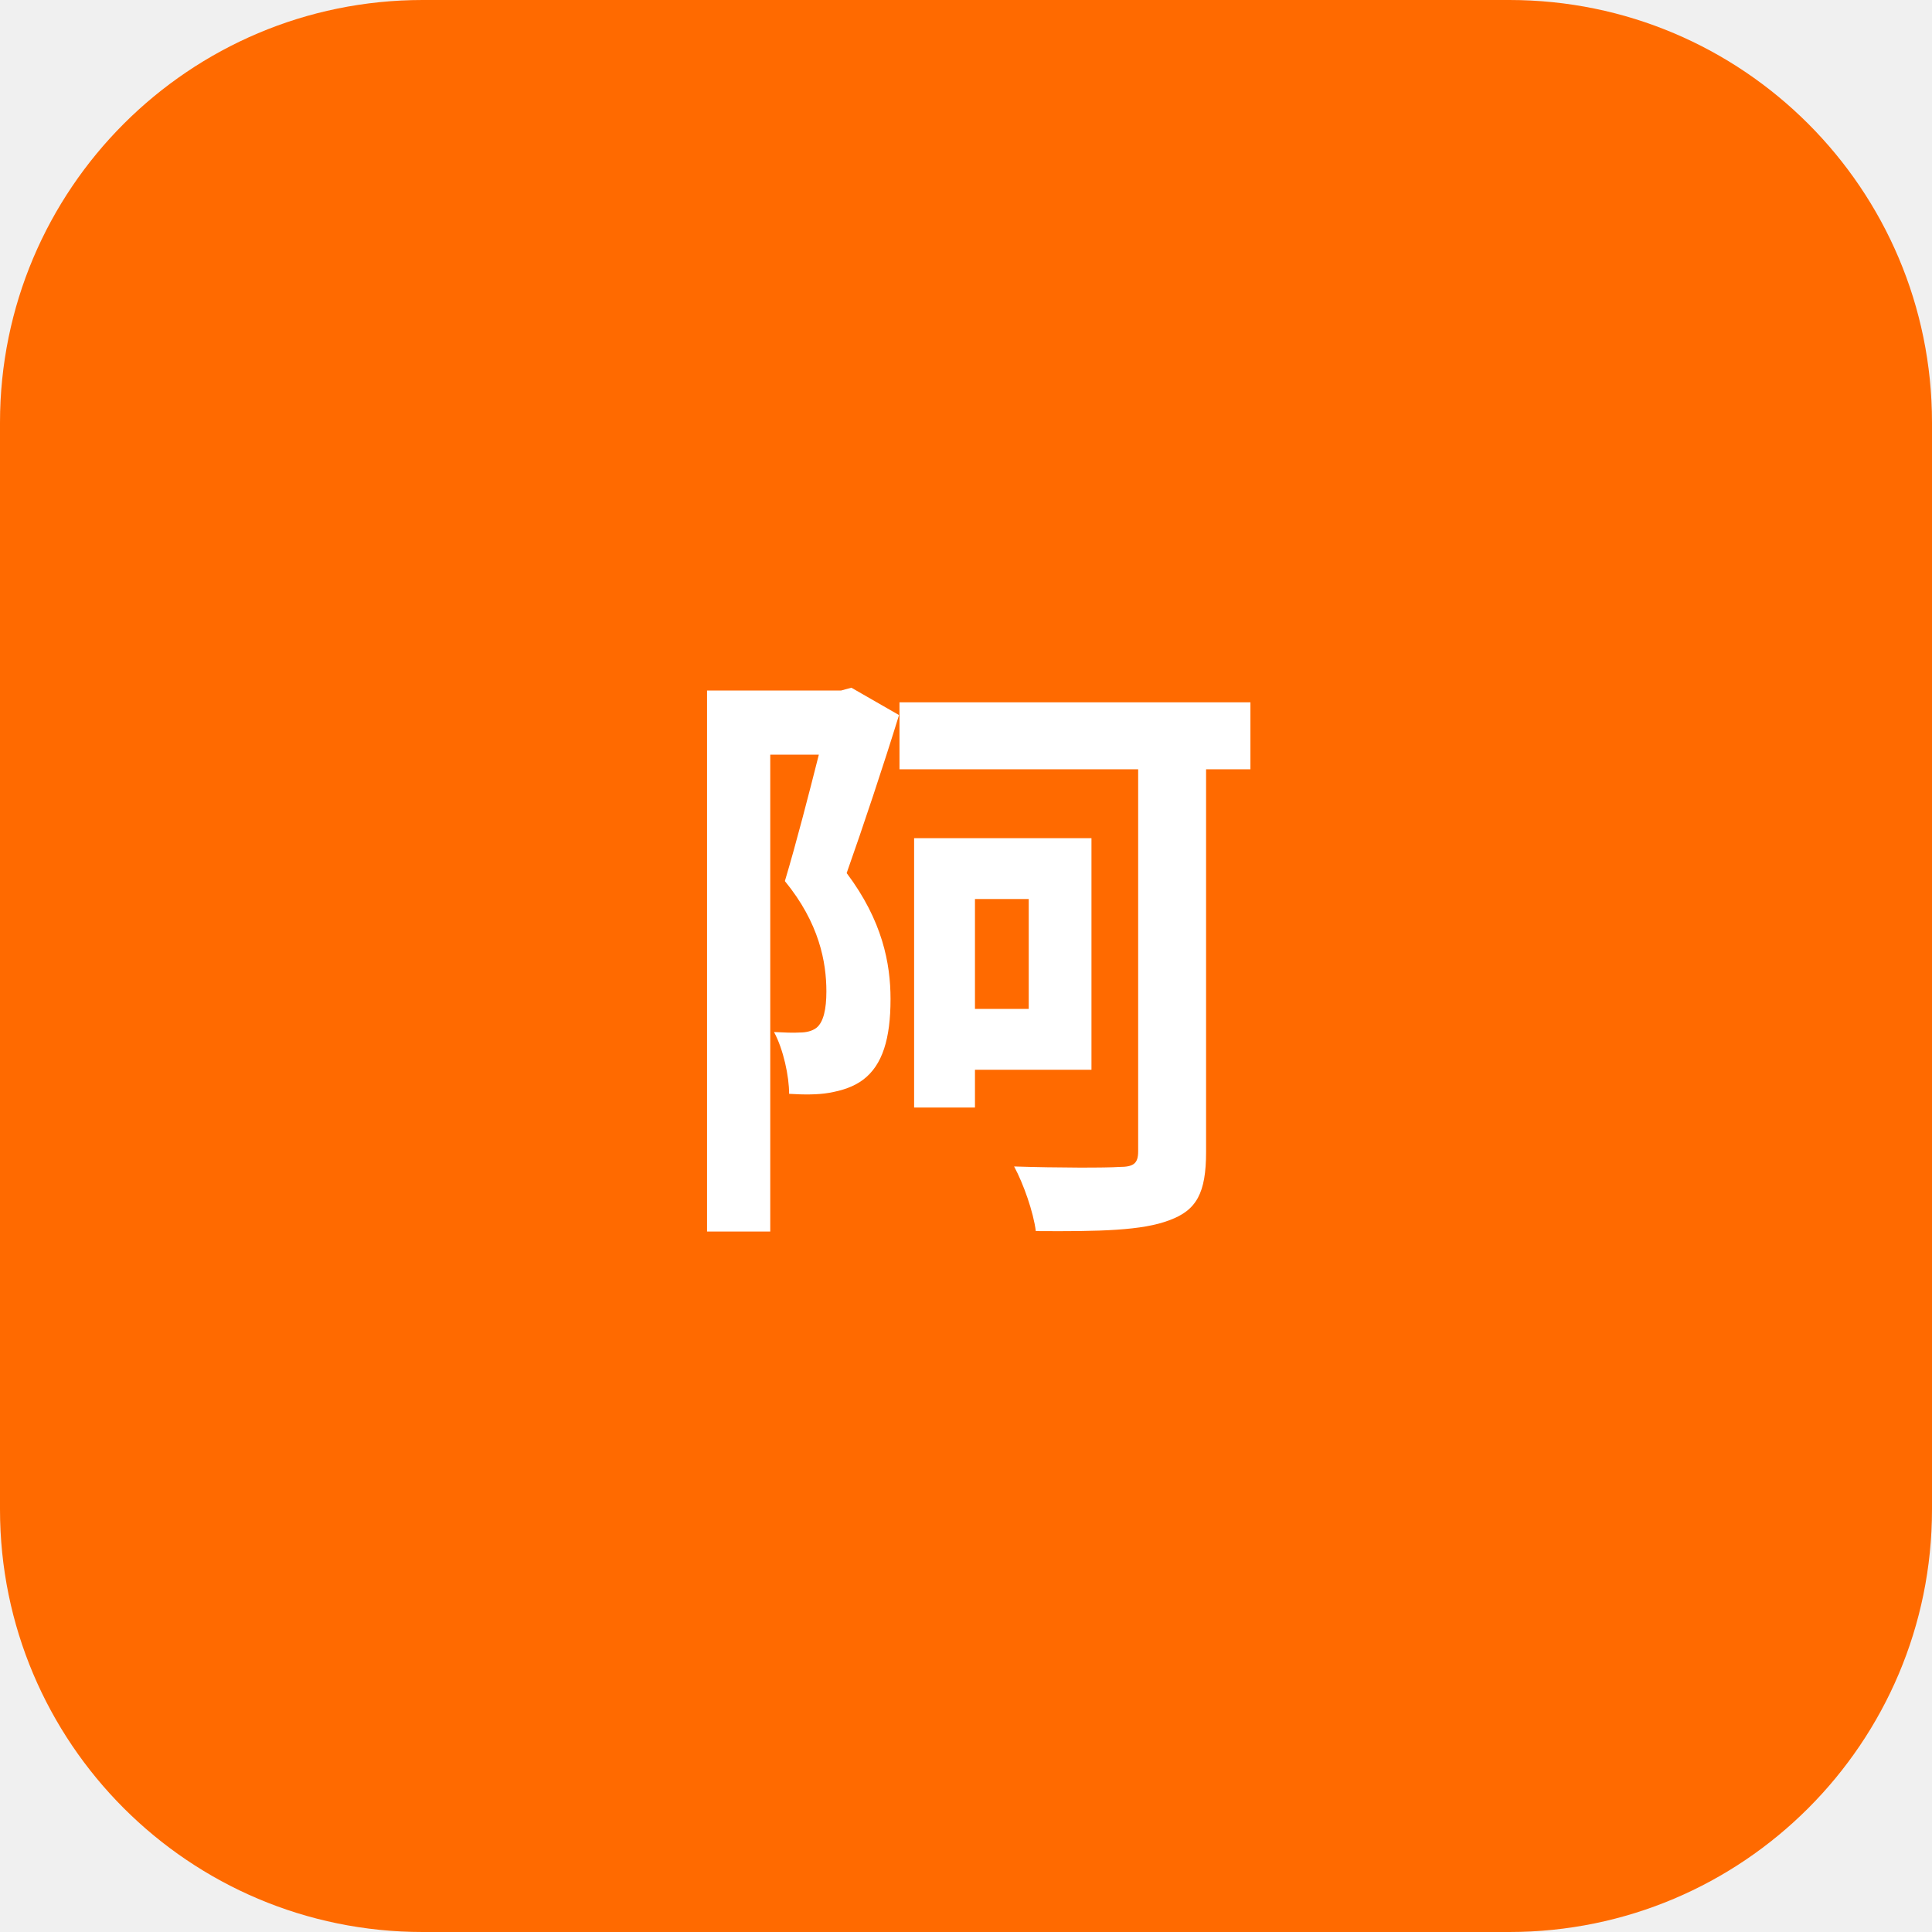
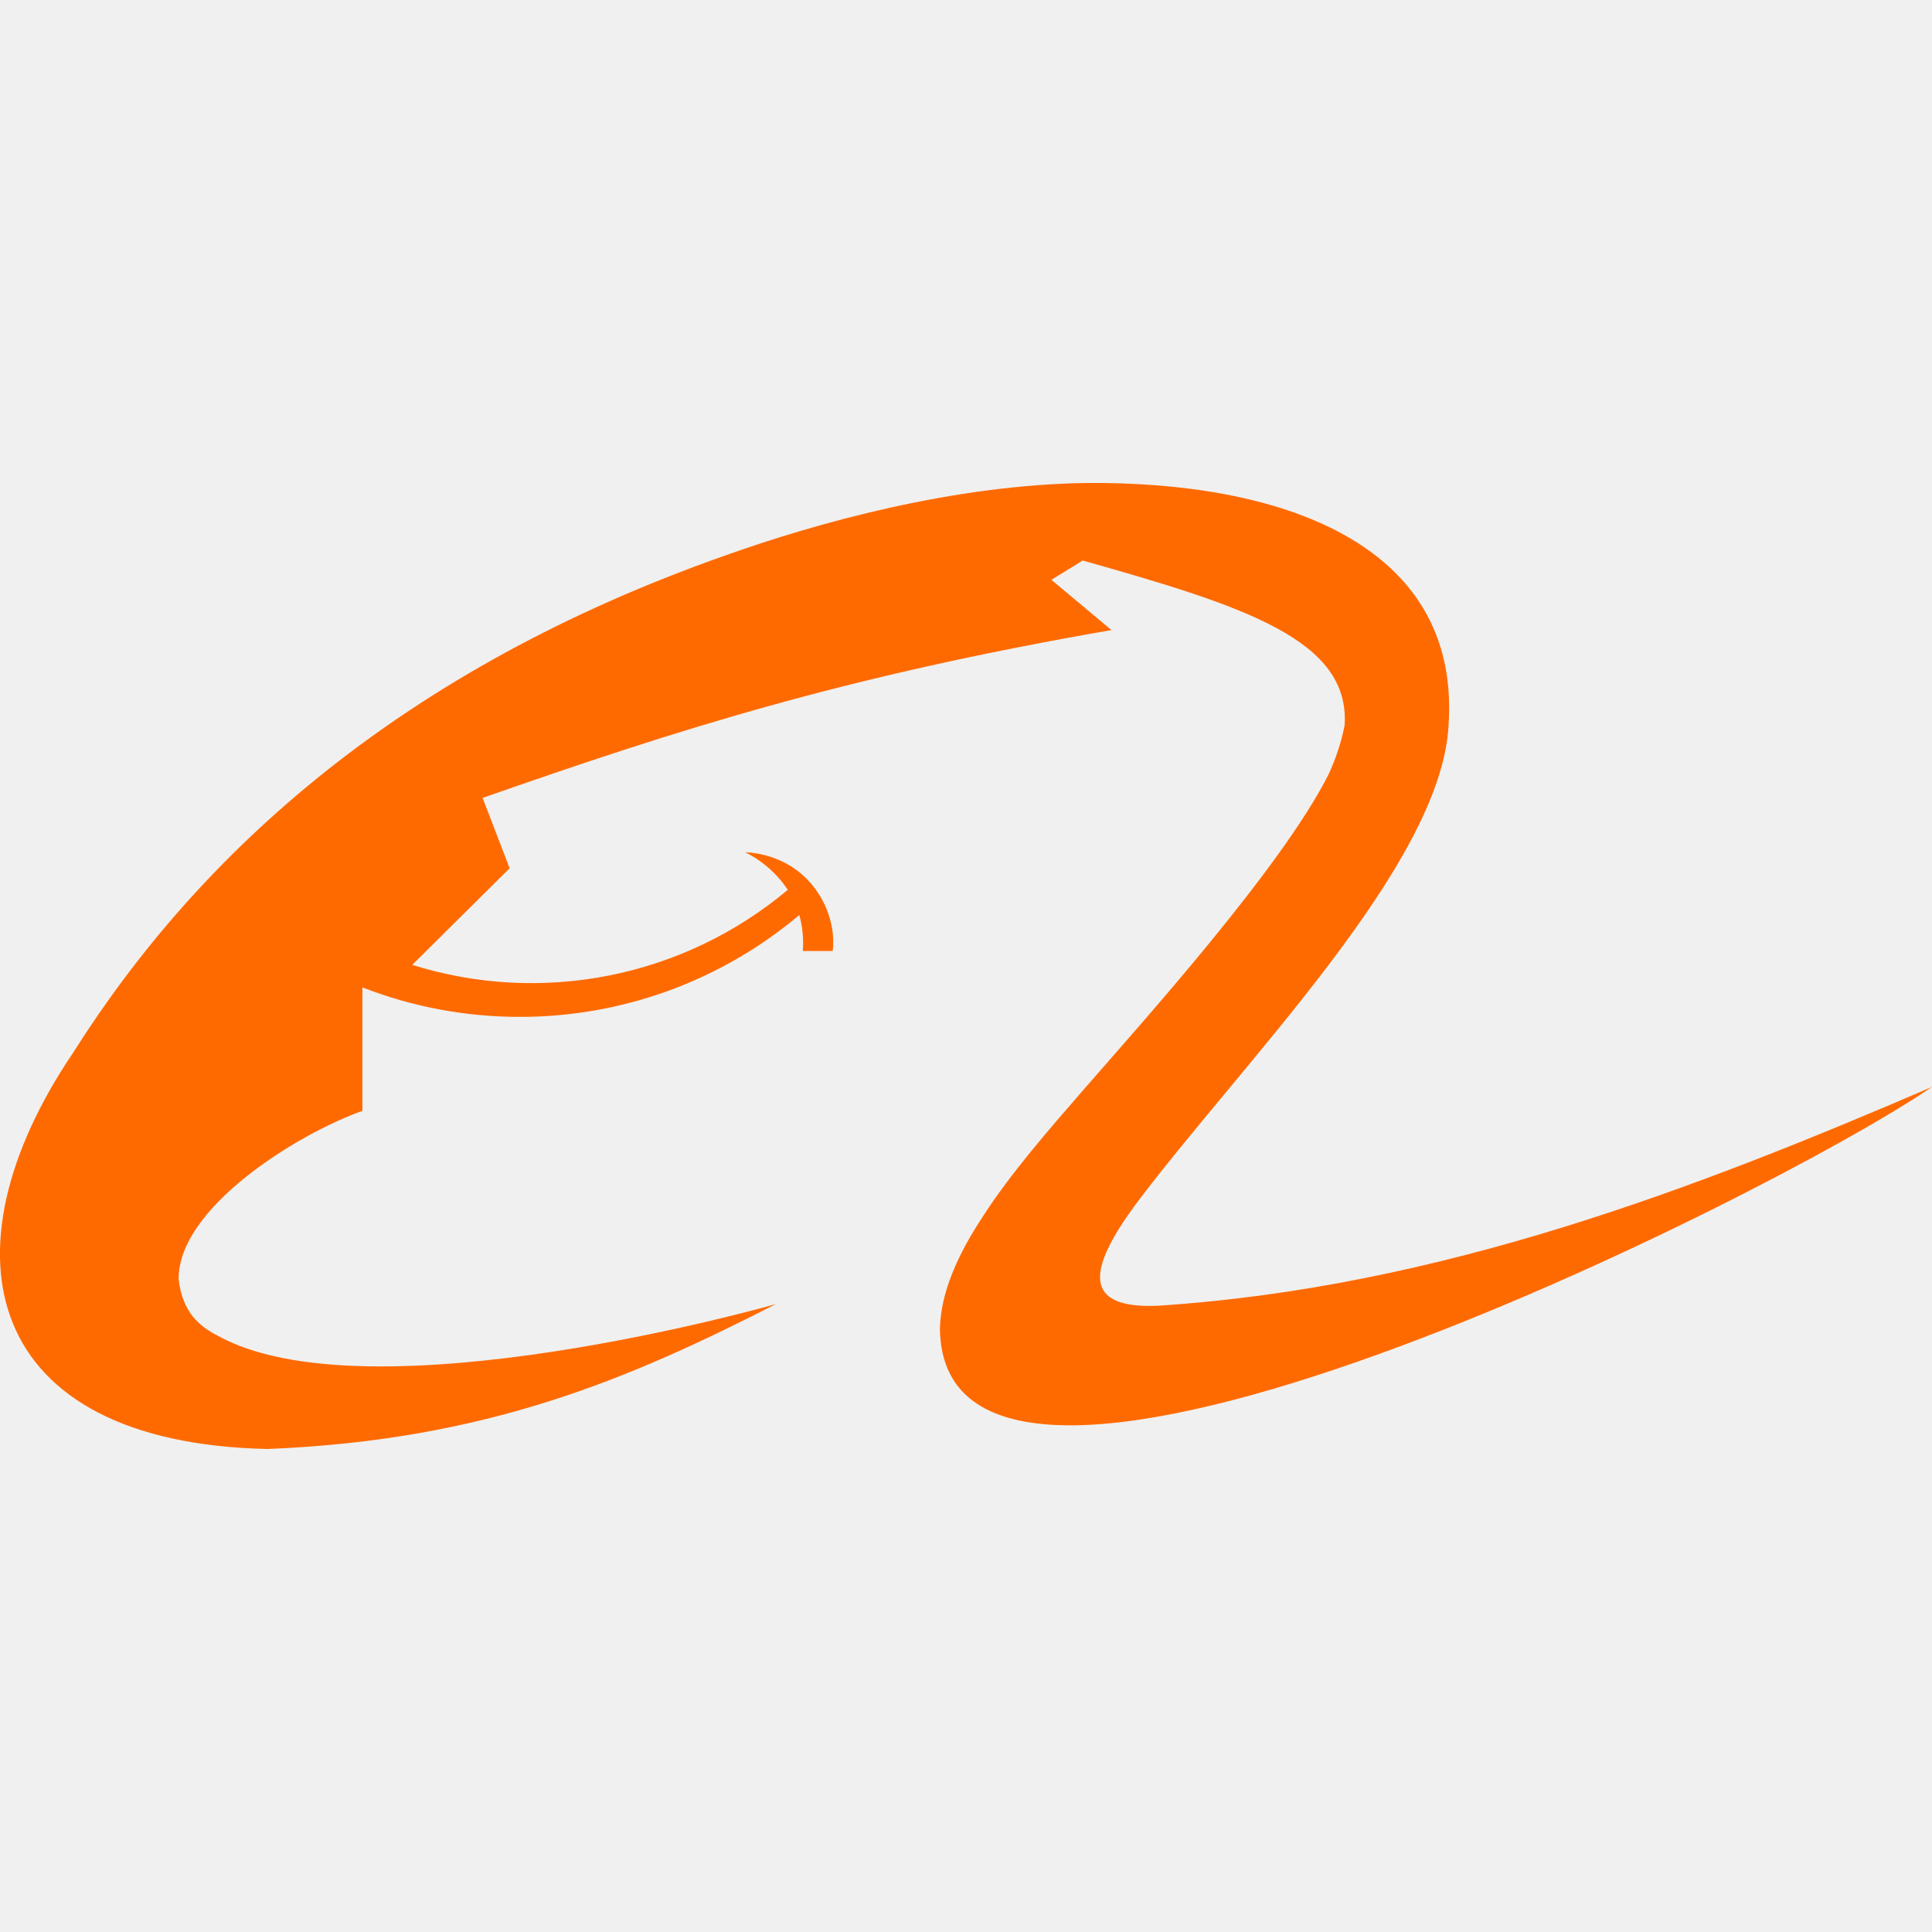
- <svg xmlns="http://www.w3.org/2000/svg" viewBox="0 0 64 64" fill="none">
-   <rect width="64" height="64" rx="14" fill="#FF6A00" />
-   <text x="32" y="39" text-anchor="middle" font-family="Arial,sans-serif" font-size="20" font-weight="700" fill="#fff">阿</text>
+ <svg xmlns="http://www.w3.org/2000/svg" fill="#FF6A00" role="img" viewBox="0 0 24 24">
+   <path d="M14.391 16.22c-.963.044-.865-.459-.302-1.234 1.32-1.768 3.82-4.236 3.906-5.982.151-2.283-2.143-3.026-4.501-3.004-1.645.022-3.344.492-4.501.906C5 8.315 2.489 10.576.909 13.076-.768 15.554-.216 17.923 3.322 18c2.716-.109 4.48-.862 6.32-1.802.01 0-5.086 1.453-6.958.383l-.008-.002c-.193-.11-.404-.264-.457-.683-.012-.885 1.46-1.802 2.283-2.097v-1.533a5.374 5.374 0 0 0 1.955.366 5.378 5.378 0 0 0 3.472-1.265c.037.13.056.278.044.447h.371c.048-.394-.172-.706-.172-.706-.333-.529-.915-.52-.915-.52s.315.137.529.466a4.953 4.953 0 0 1-4.665.932l1.21-1.2-.336-.874c2.435-.852 4.48-1.507 7.812-2.085l-.746-.624.389-.24c2.01.568 3.325.985 3.253 2.051a2.672 2.672 0 0 1-.202.611c-.584 1.158-2.326 3.09-3.029 3.898-.465.535-.92 1.06-1.245 1.562-.335.503-.54.971-.551 1.42.043 3.504 10.334-1.64 12.324-3.003-2.943 1.266-6.113 2.489-9.609 2.718Z" />
</svg>
